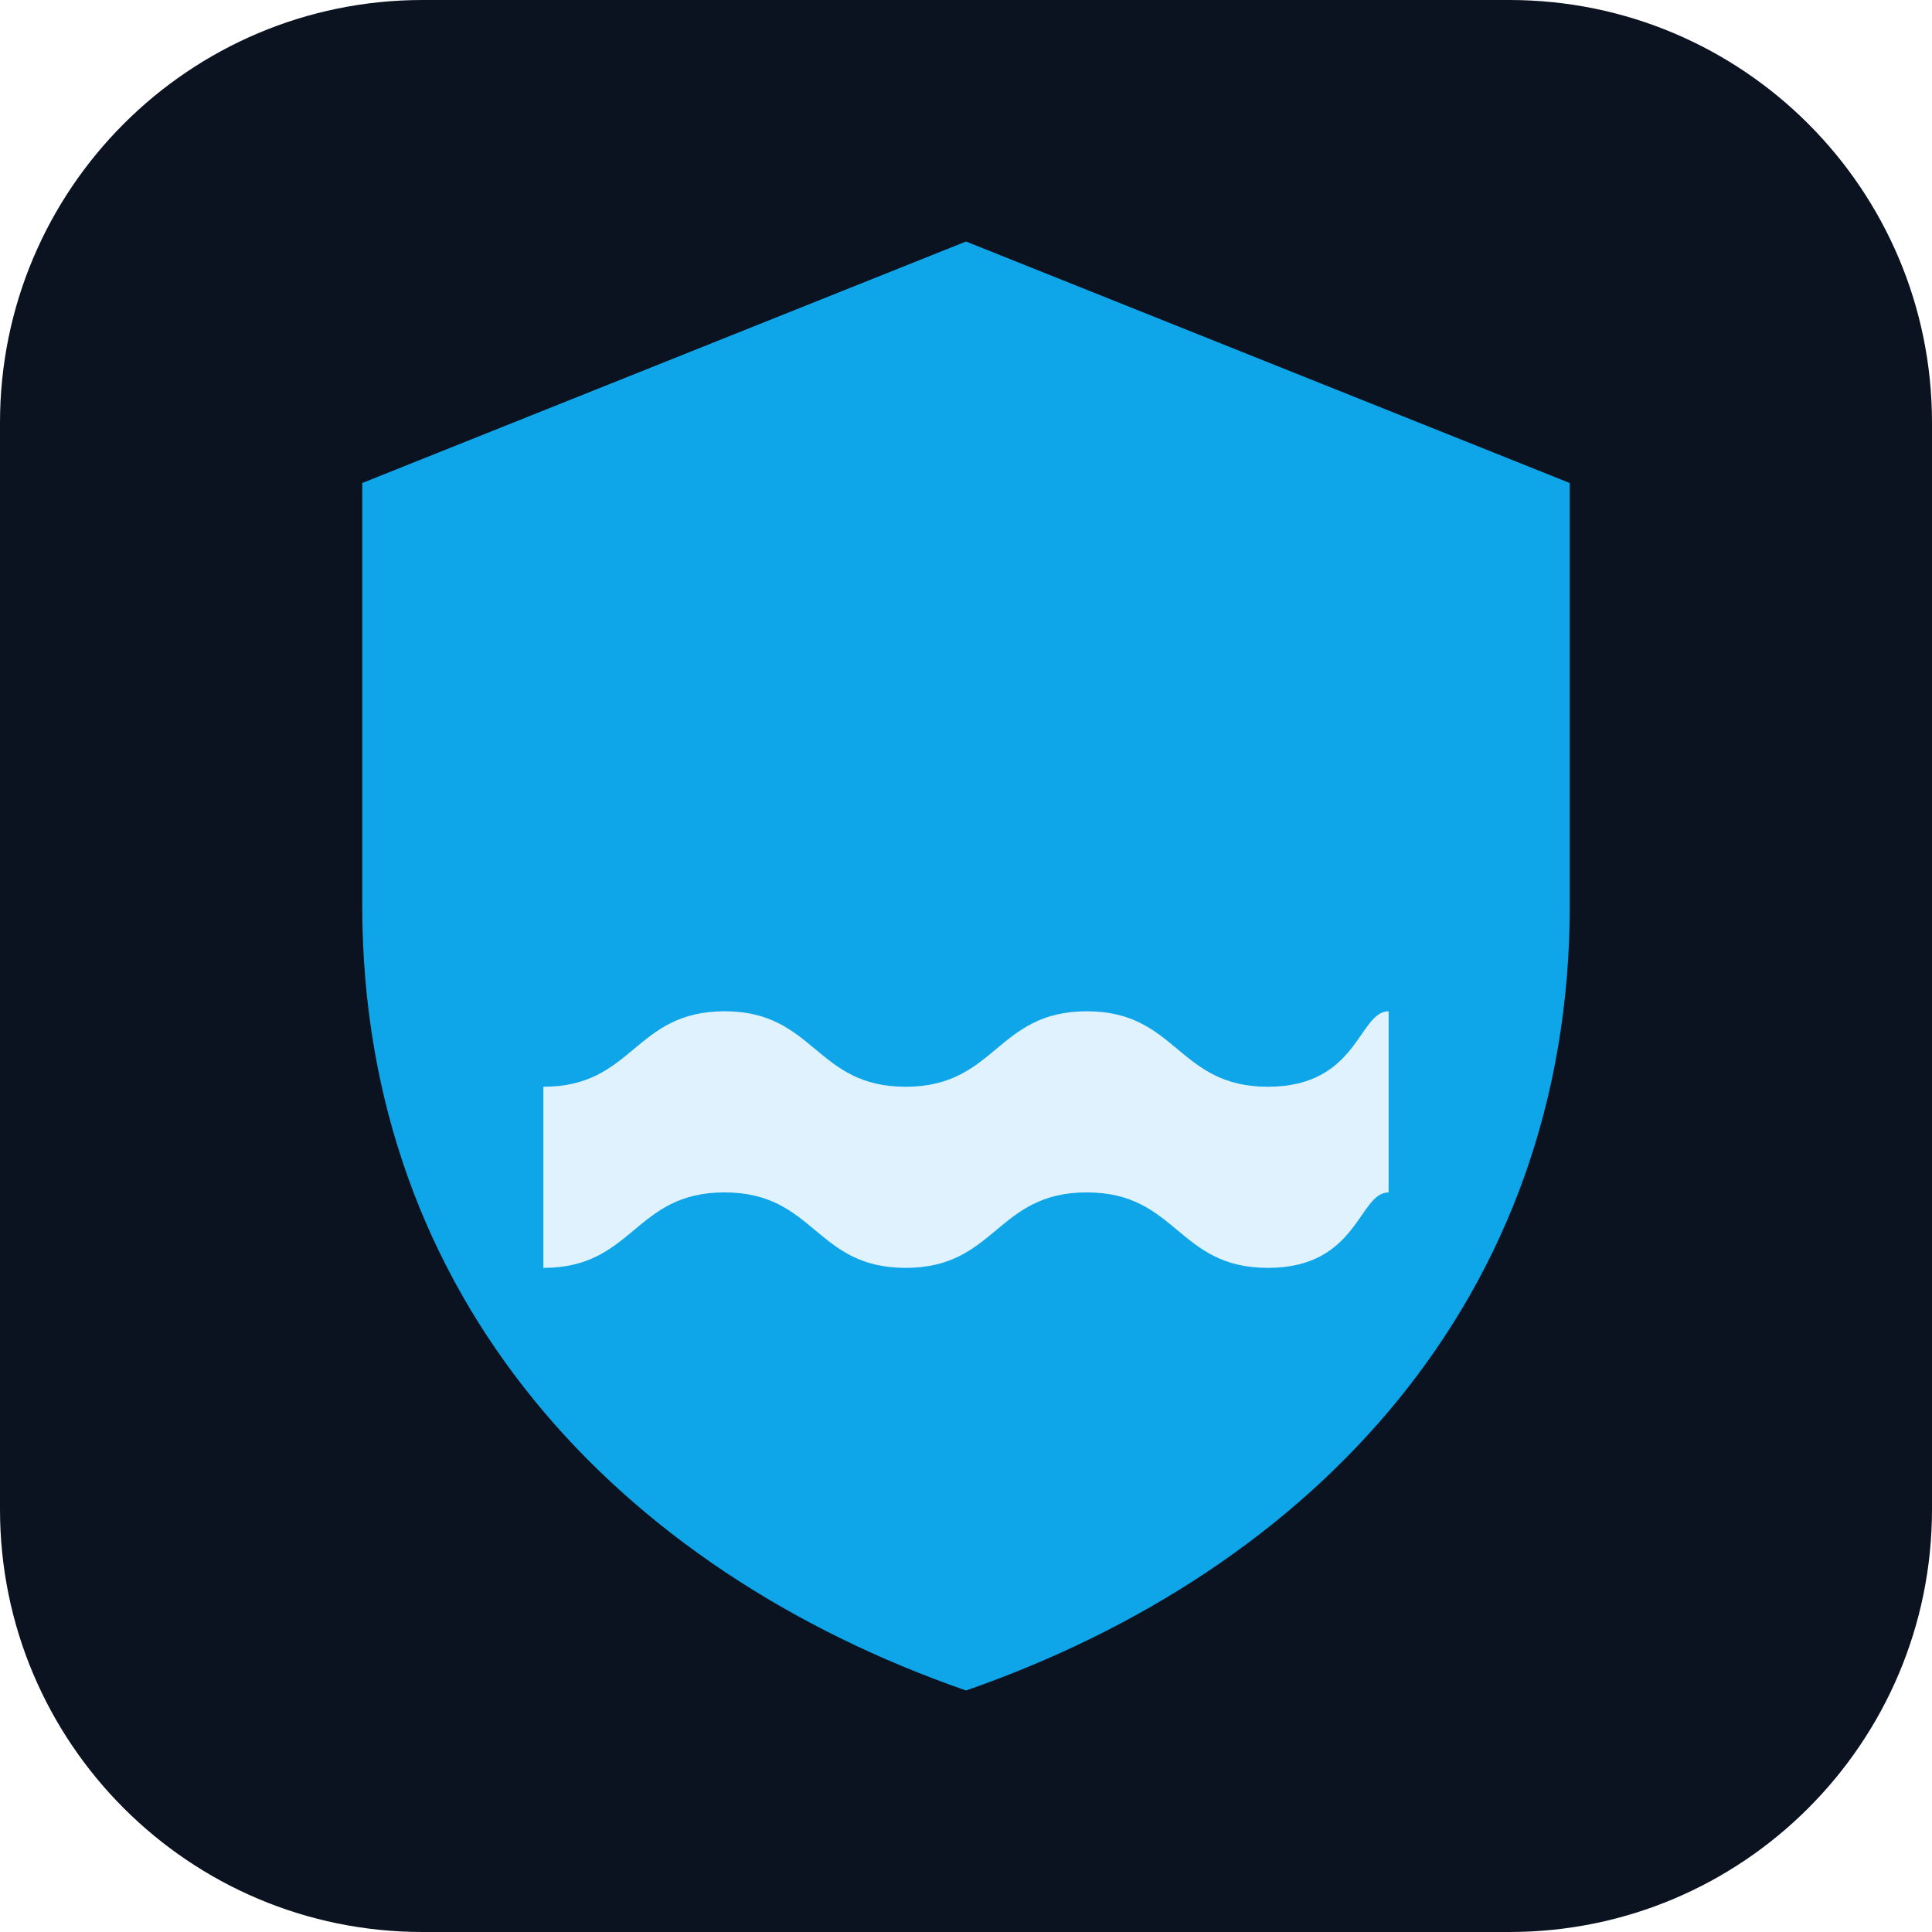
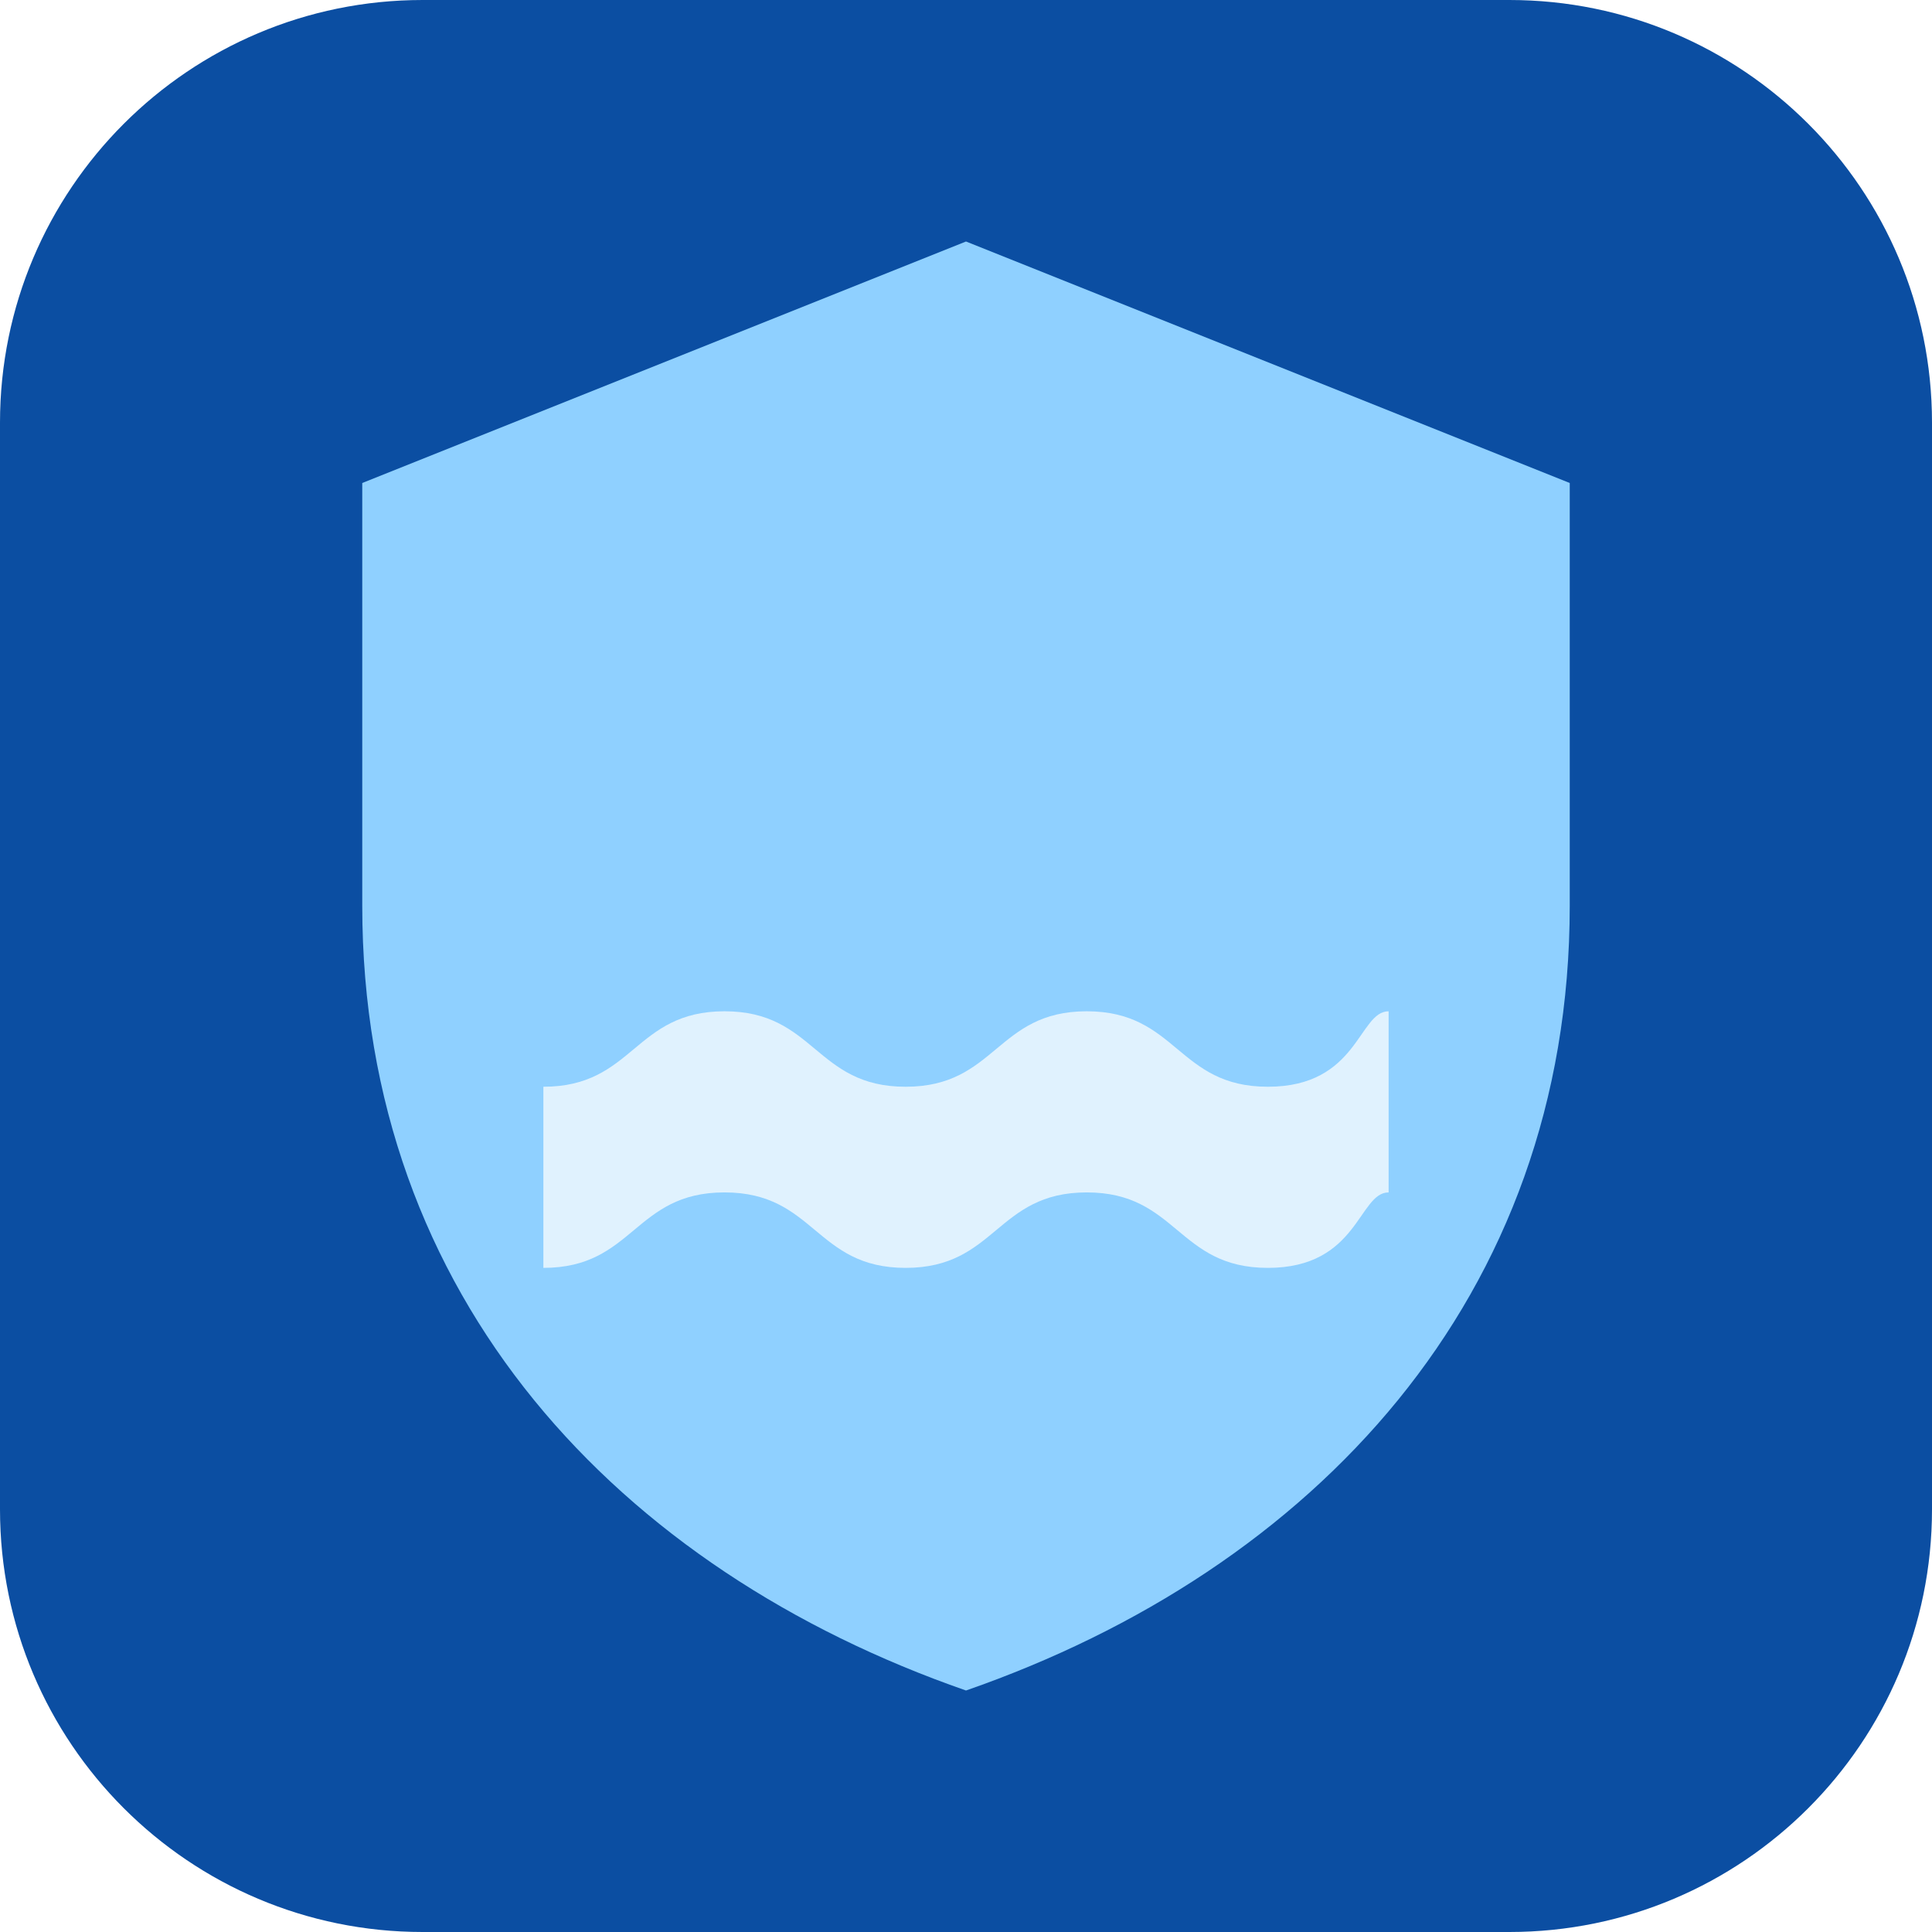
<svg xmlns="http://www.w3.org/2000/svg" viewBox="0 0 64 64">
-   <rect width="64" height="64" rx="14" fill="#0b1220" />
-   <path d="M32 8 52 16v14c0 13-8.5 22-20 26C20.5 52 12 43 12 30V16z" fill="#0ea5e9" />
+   <rect width="64" height="64" rx="14" fill="#0b4ea2" />
+   <path d="M32 8 52 16v14c0 13-8.5 22-20 26C20.5 52 12 43 12 30V16z" fill="#8fd0ff" />
  <path d="M18 36c3 0 3-2.5 6-2.5s3 2.5 6 2.5 3-2.5 6-2.5 3 2.5 6 2.5 3-2.5 4-2.5v6c-1 0-1 2.5-4 2.5s-3-2.5-6-2.5-3 2.5-6 2.5-3-2.5-6-2.5-3 2.5-6 2.5z" fill="#e0f2fe" />
</svg>
